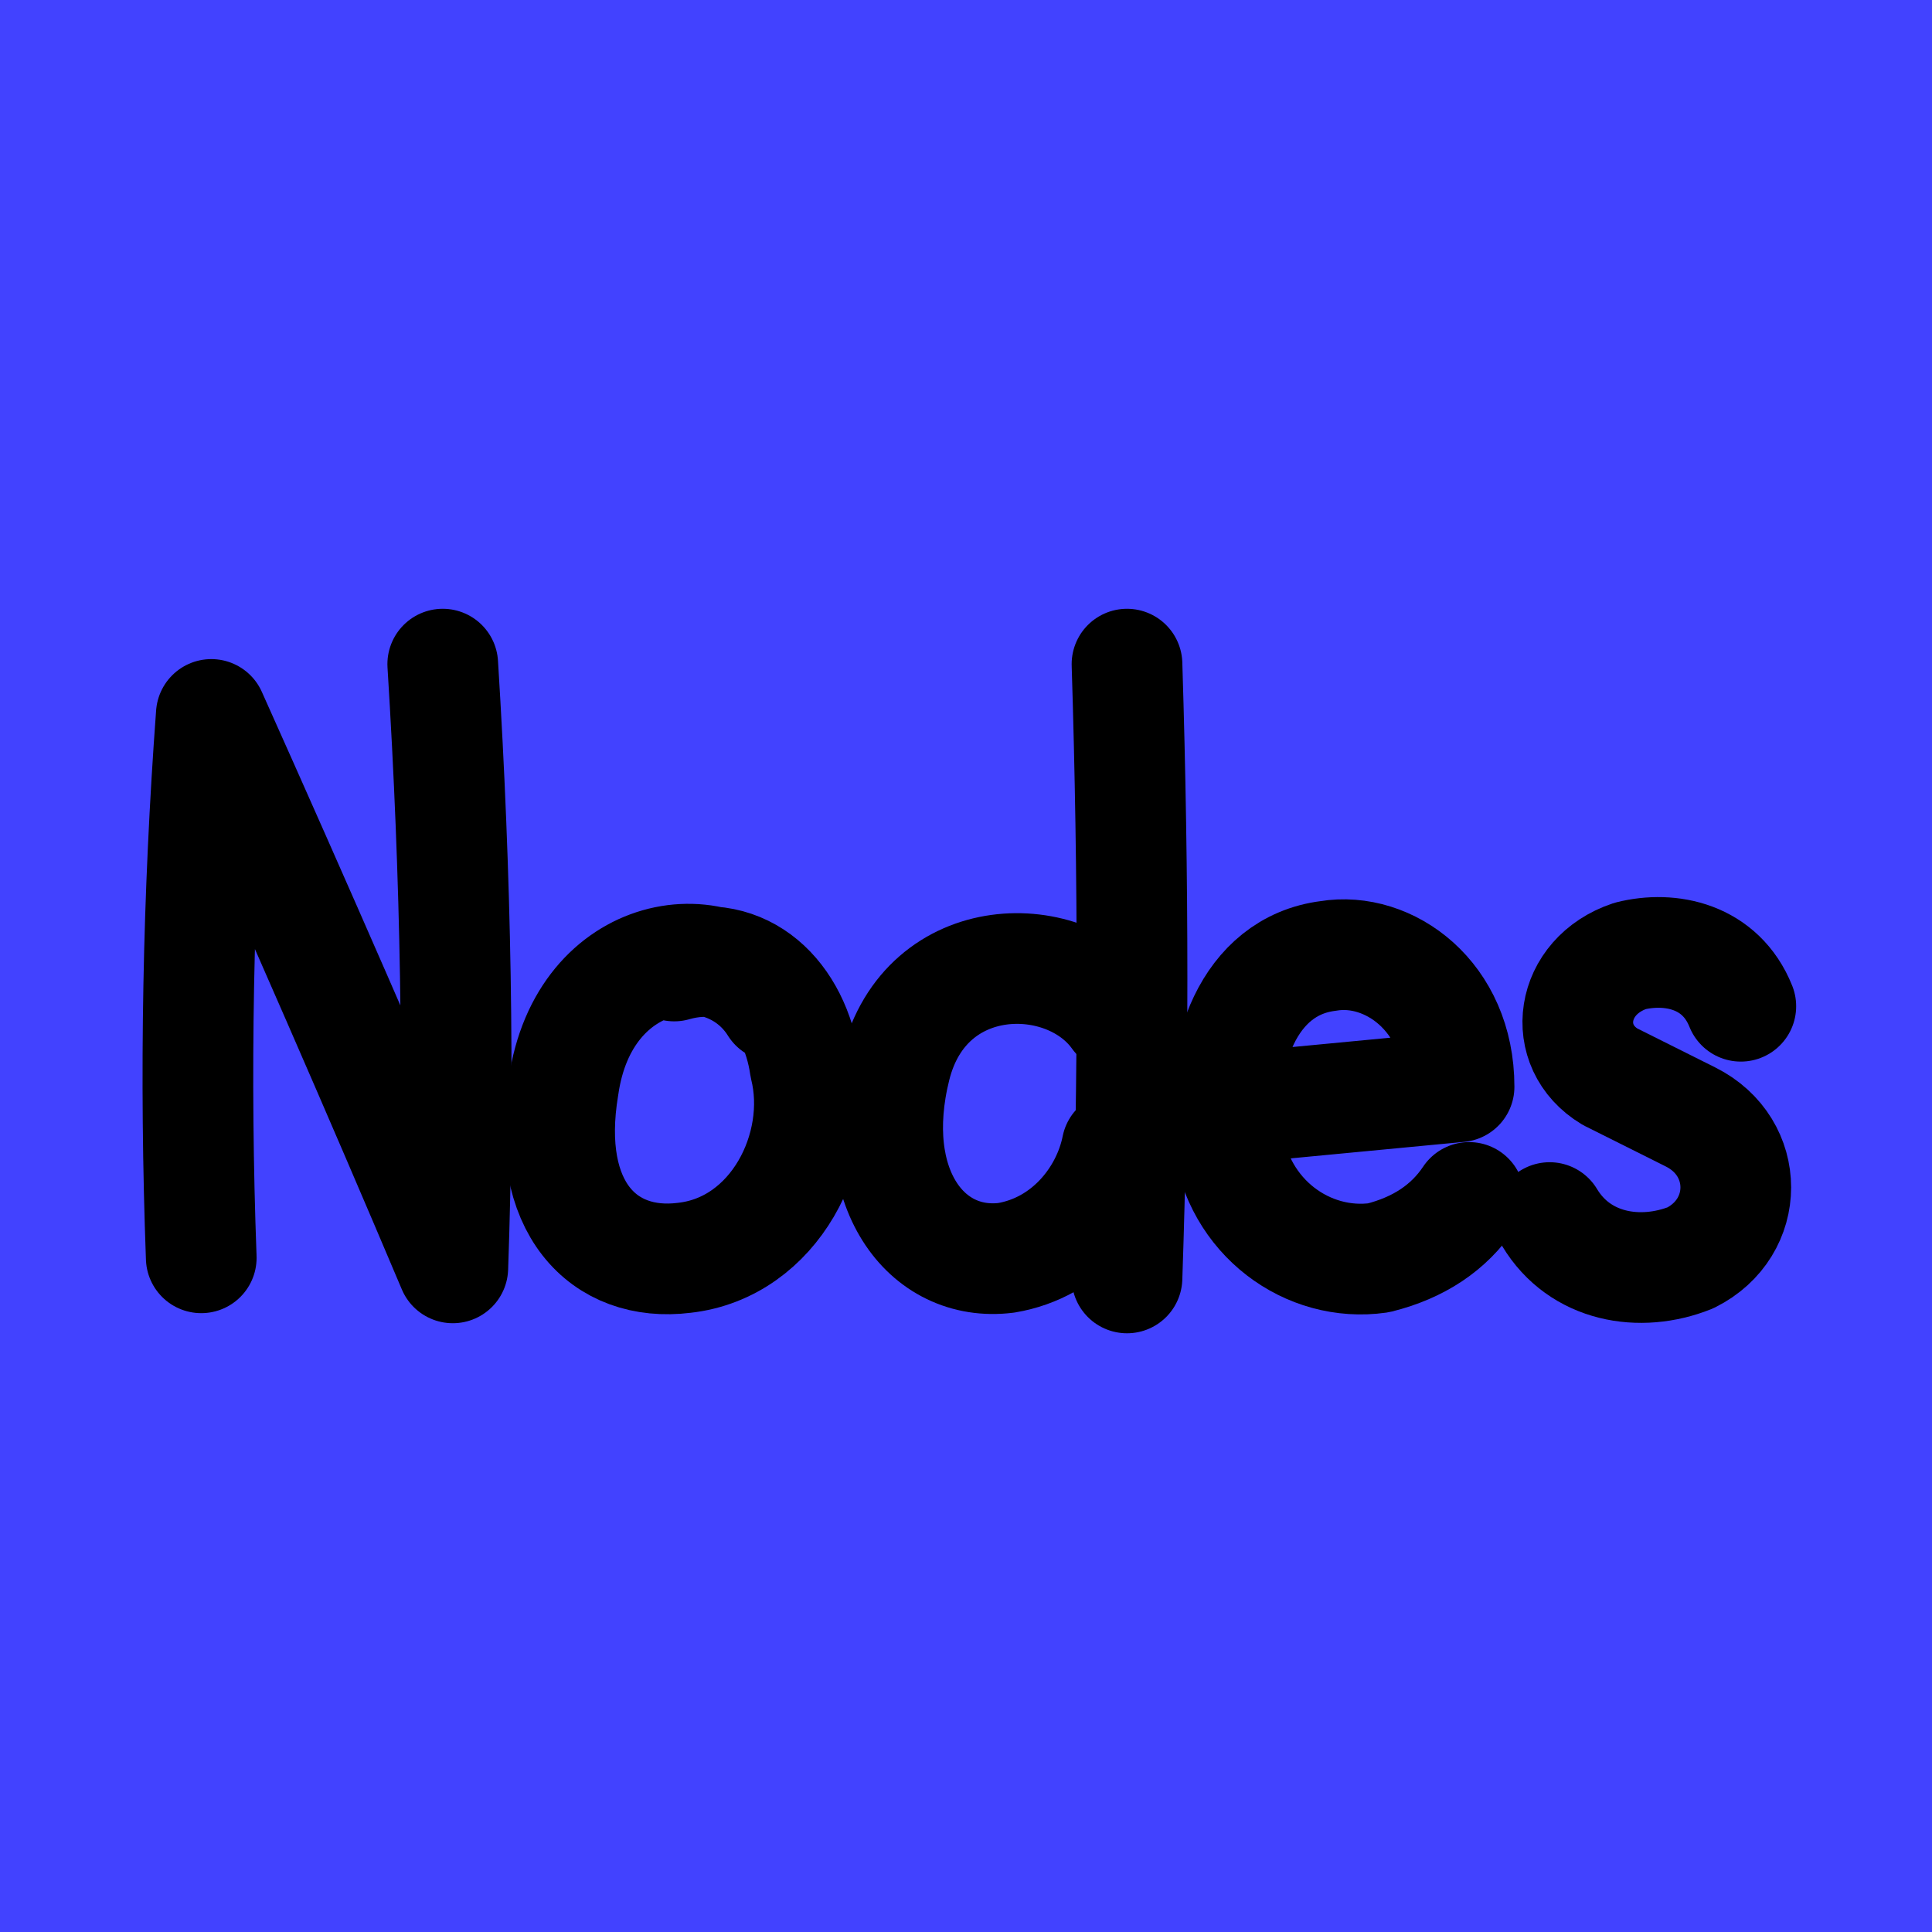
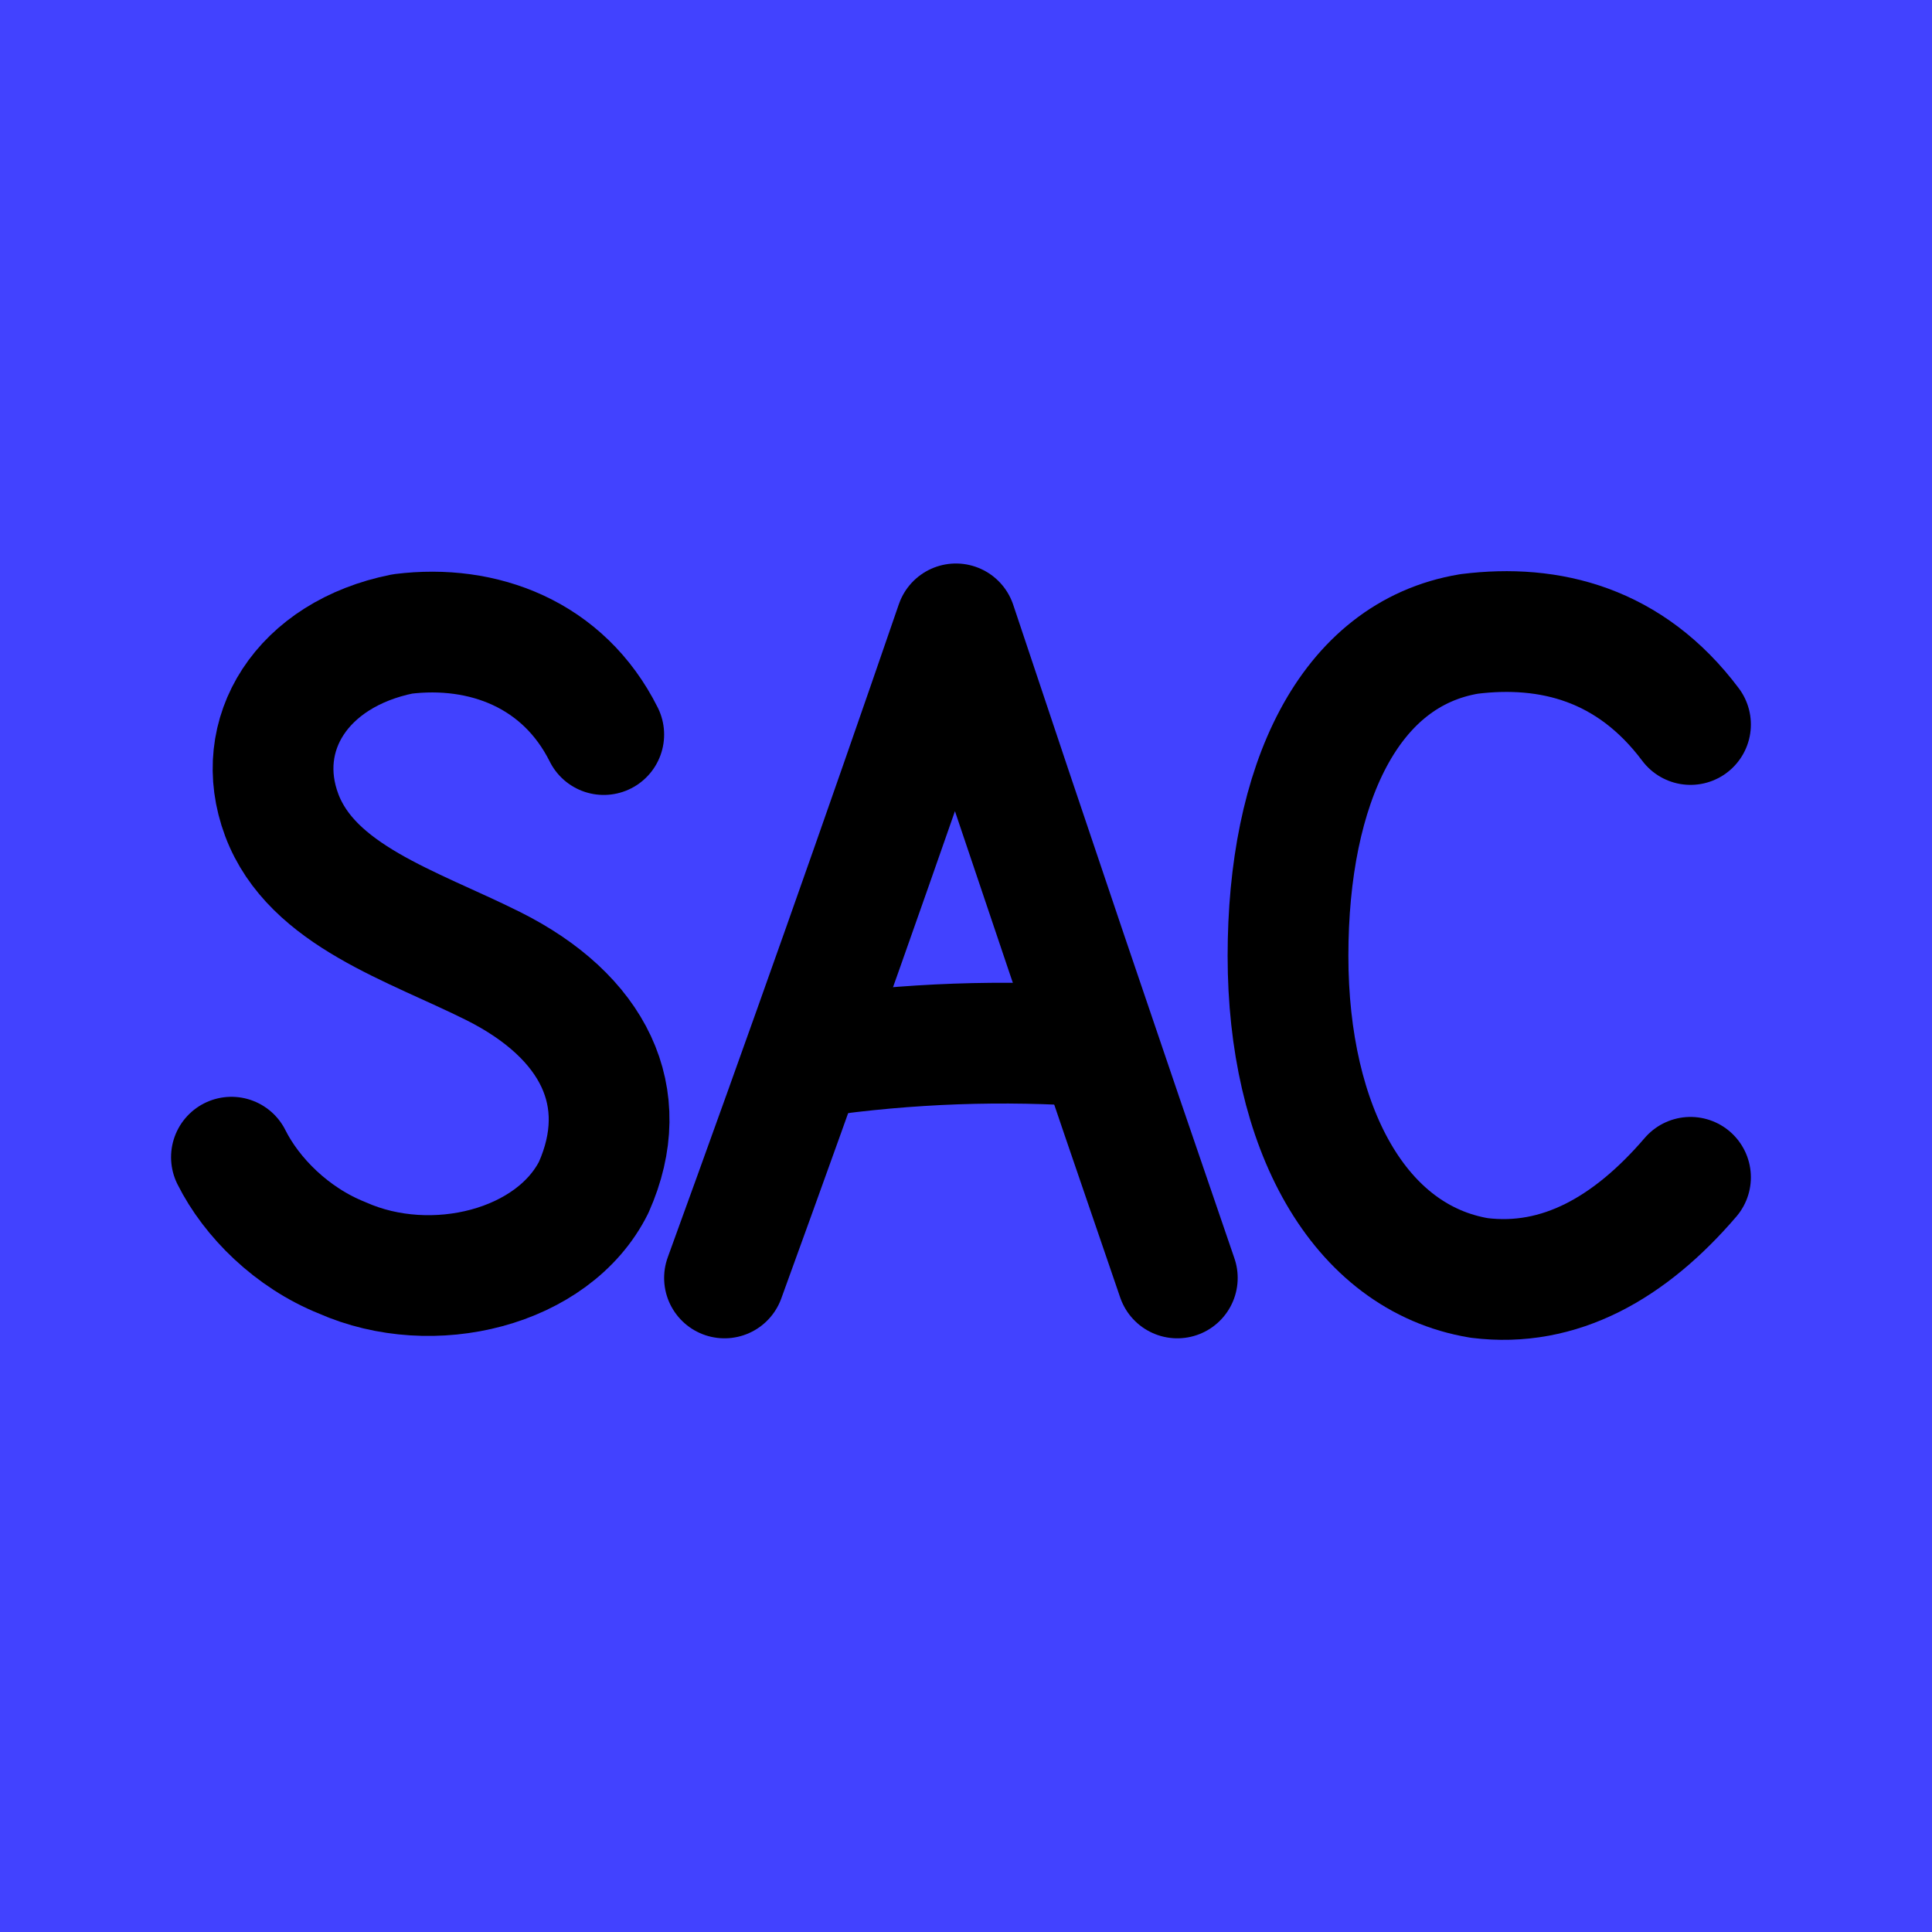
<svg xmlns="http://www.w3.org/2000/svg" viewBox="0 0 192 192">
  <rect width="192" height="192" fill="#4242FF" />
-   <g fill="none" stroke="#000" stroke-width="11" stroke-linecap="round" stroke-linejoin="round" transform="translate(0 8)">
-     <path d="M20 117 Q19 90 21 63 Q34 92 45 118 Q46 90 44 58" />
-     <path d="M77 92 C72 84 58 86 56 100 C54 112 60 118 68 117 C77 116 82 106 80 98 C79 91 74 86 67 88" />
-     <path d="M111 93 C106 86 92 86 89 98 C86 110 92 118 100 117 C106 116 110 111 111 106" />
-     <path d="M112 58 Q113 90 112 119" />
-     <path d="M124 102 L145 100 C145 91 138 86 132 87 C124 88 121 97 122 105 C123 113 130 118 137 117 C141 116 144 114 146 111" />
-     <path d="M173 92 C171 87 166 86 162 87 C156 89 155 96 160 99 L168 103 C174 106 174 114 168 117 C163 119 157 118 154 113" />
+   <g fill="none" stroke="#000" stroke-width="12" stroke-linecap="round" stroke-linejoin="round" transform="translate(0 6)">
+     <path d="M60 67 C56 59 48 56 40 57 C30 59 25 67 28 75 C31 83 41 86 49 90 C59 95 63 103 59 112 C55 120 43 123 34 119 C29 117 25 113 23 109" />
+     <path d="M72 121 Q84 88 95 56 Q106 89 117 121" />
+     <path d="M81 99 Q95 97 109 98" />
+     <path d="M168 66 C162 58 154 56 146 57 C134 59 128 72 128 89 C128 106 135 119 147 121 C155 122 162 118 168 111" />
  </g>
</svg>
